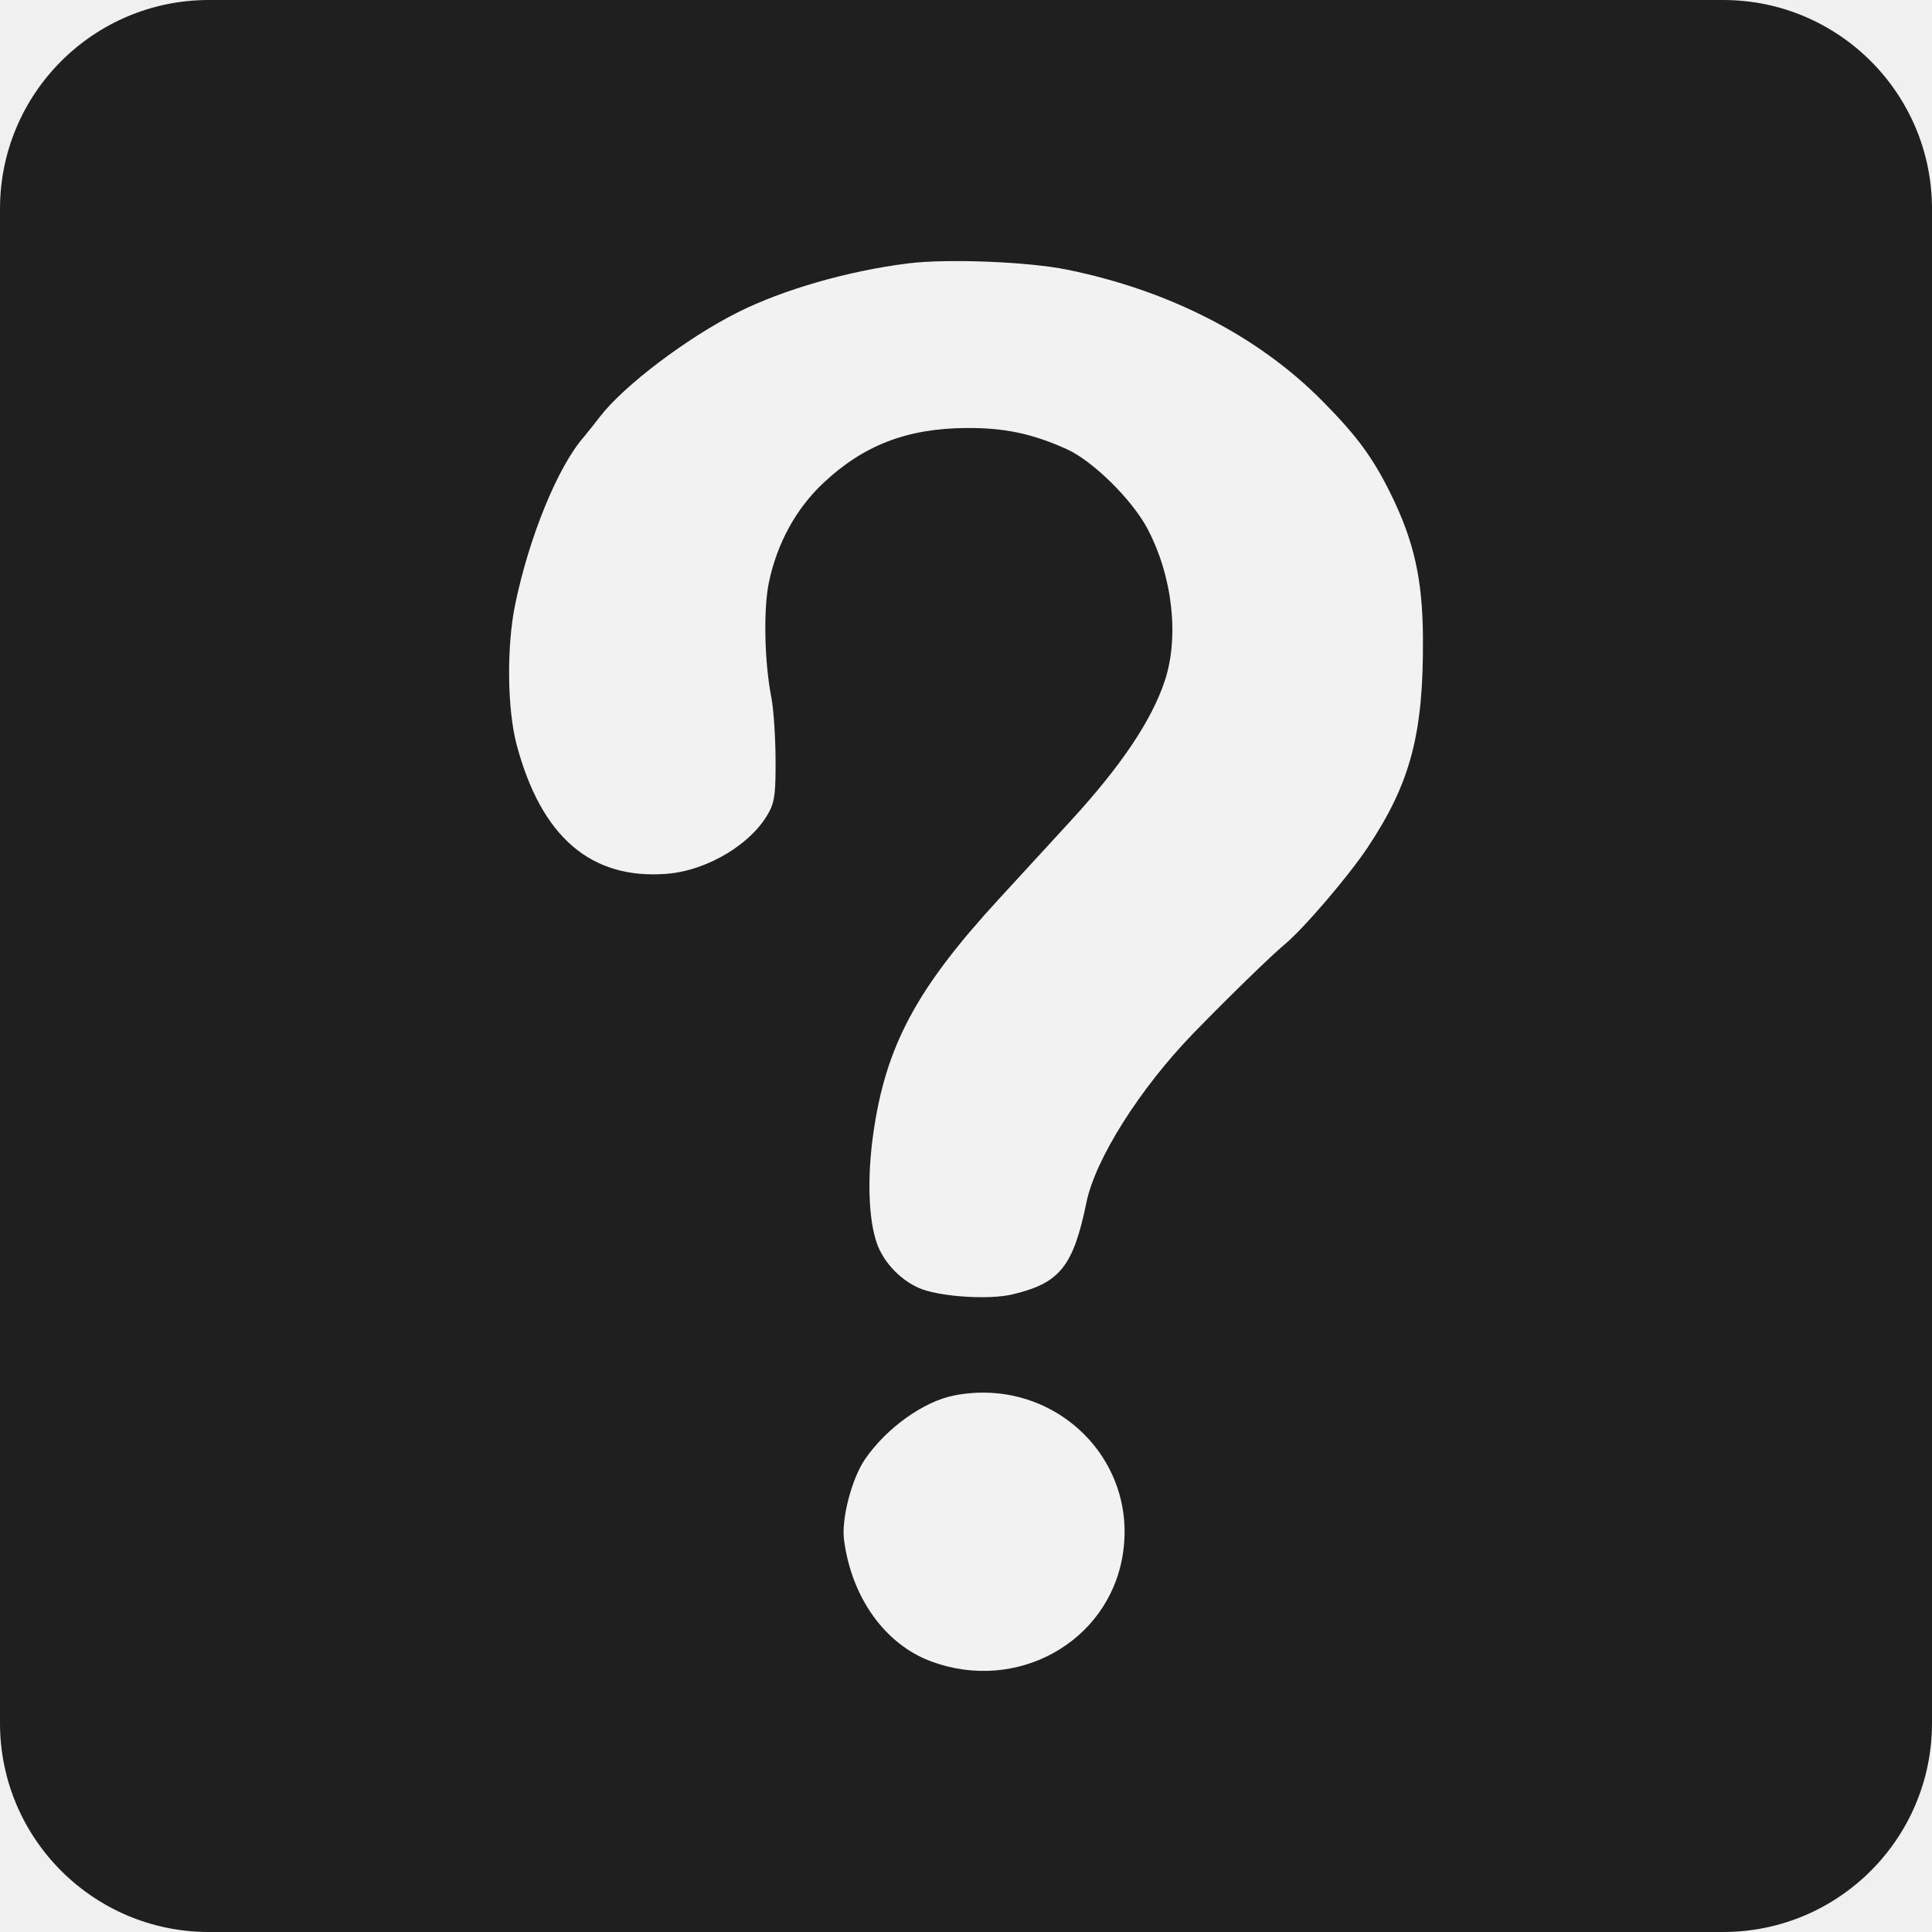
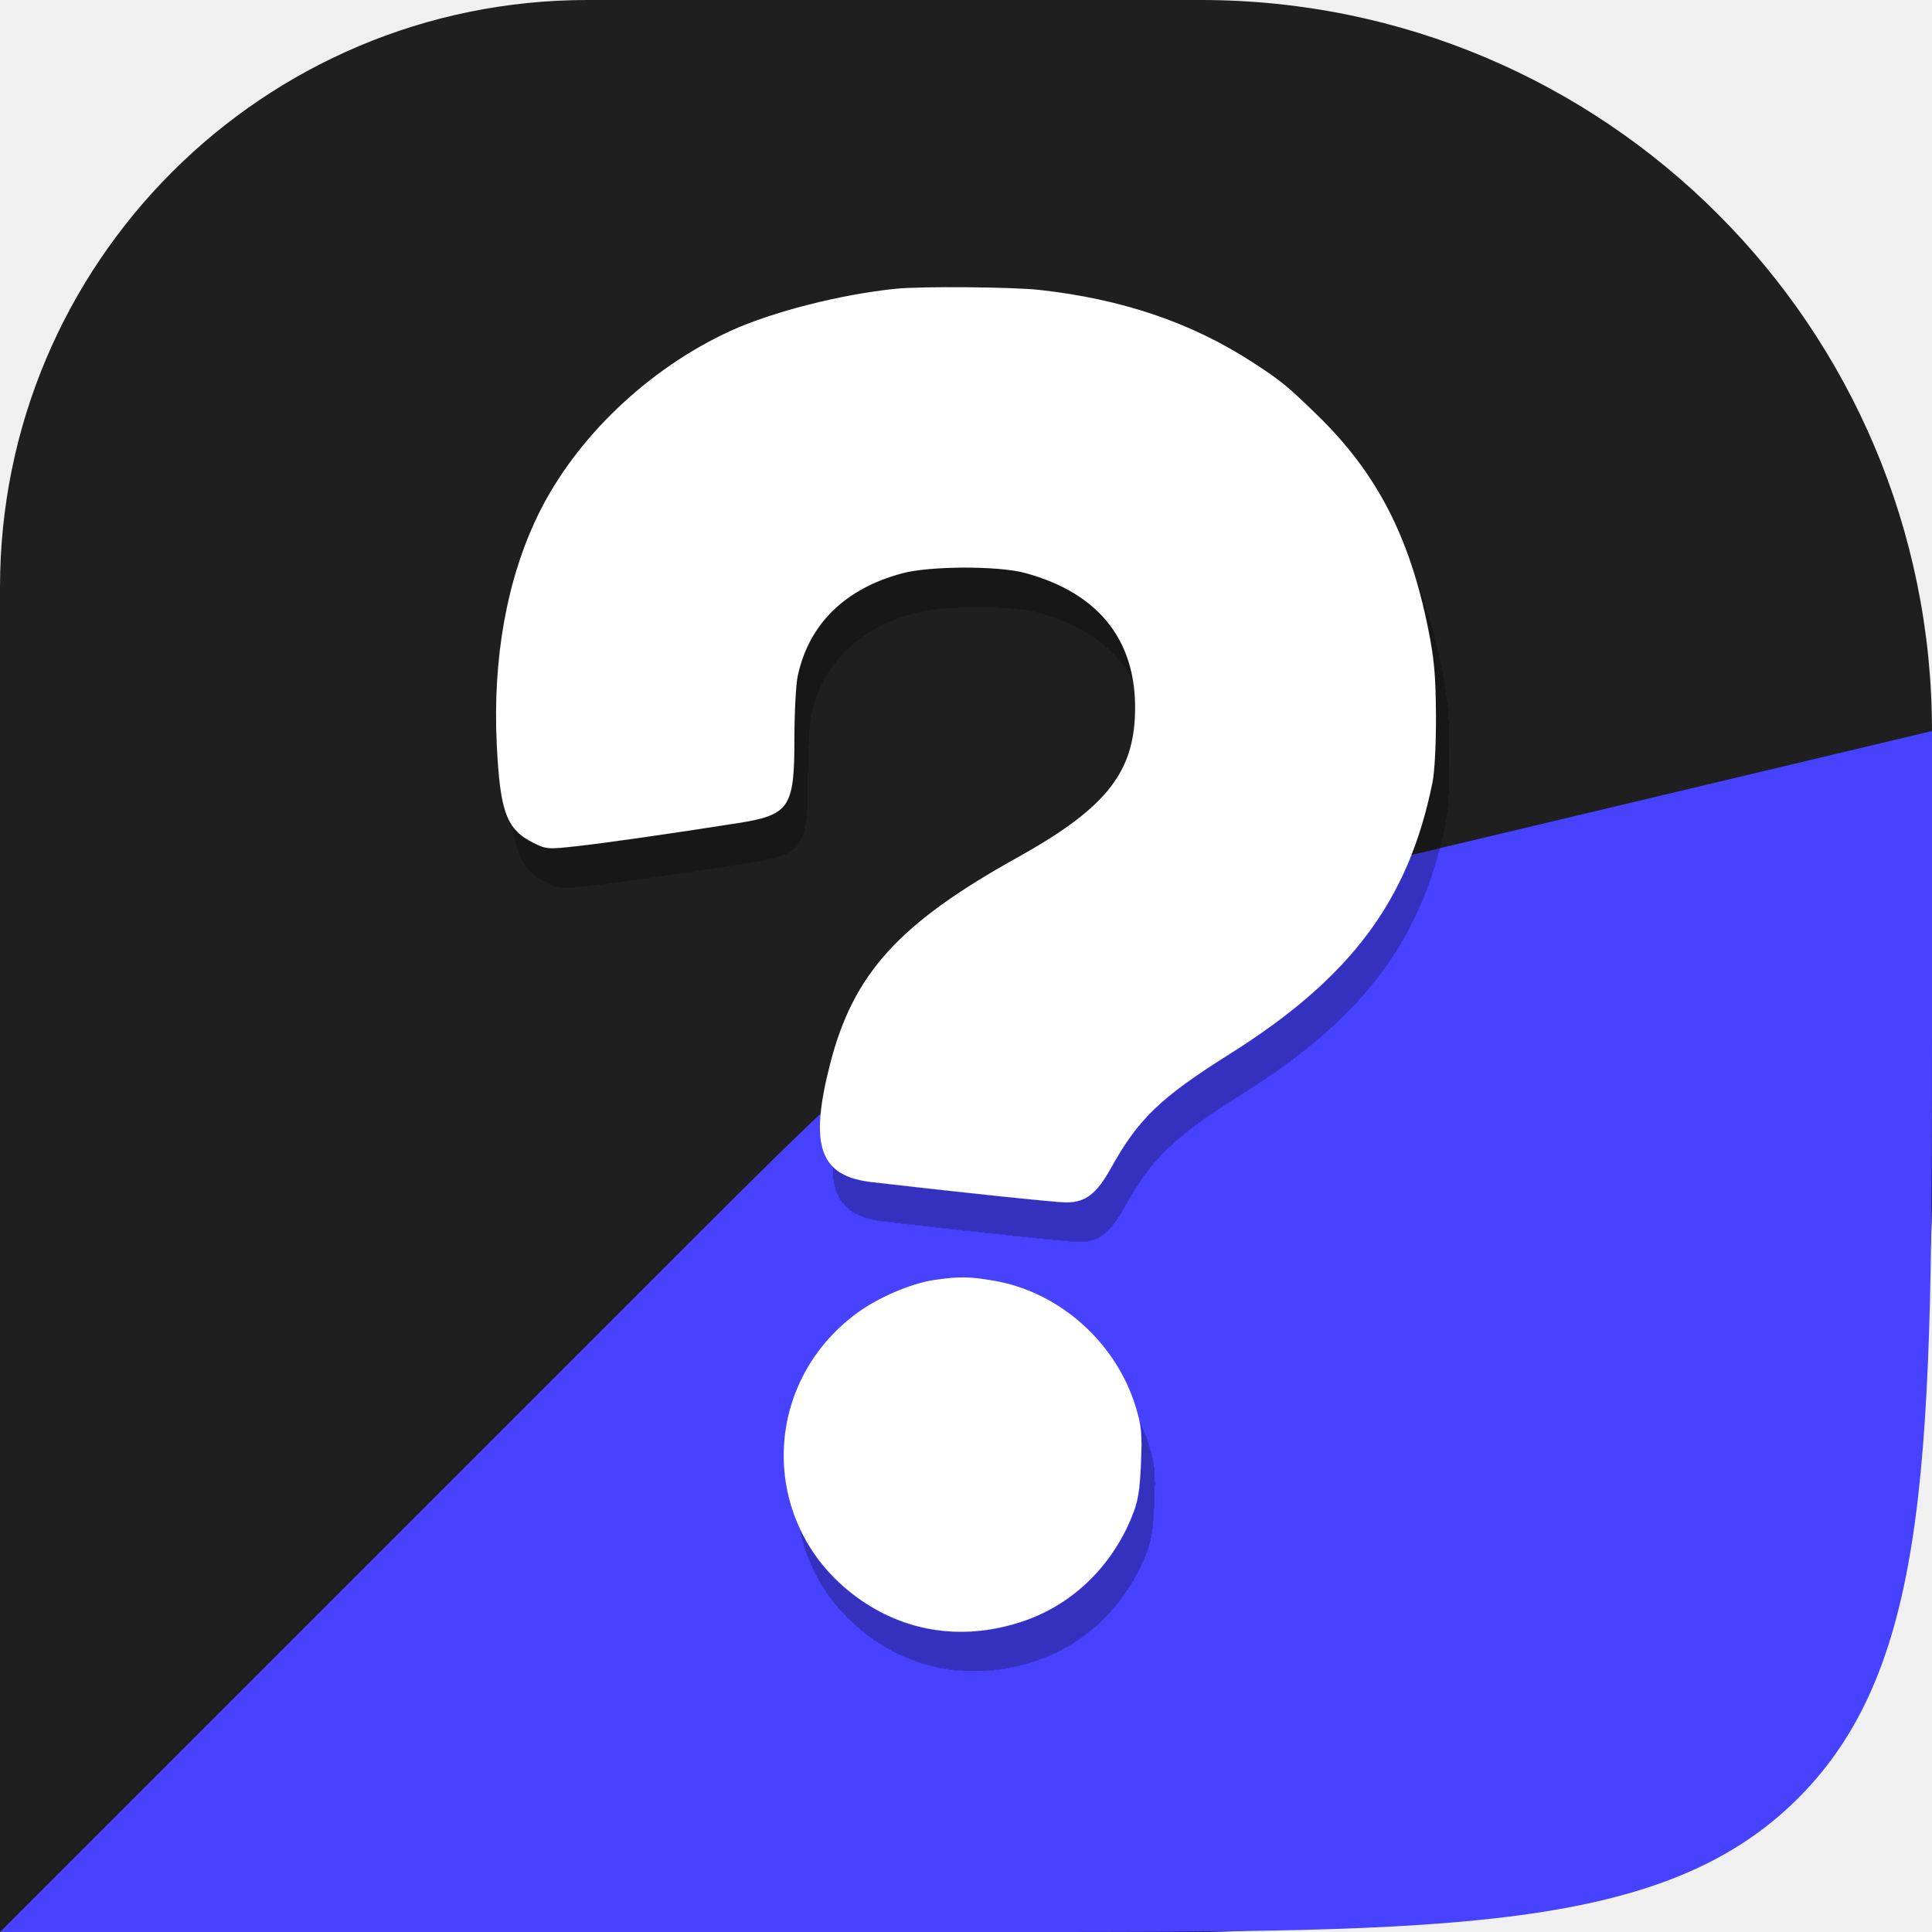
<svg xmlns="http://www.w3.org/2000/svg" width="148" height="148" fill="none">
-   <rect width="148" height="148" fill="#1F1F1F" rx="16" />
-   <path fill="#F2F2F2" fill-rule="evenodd" d="M69.548 20.179c-4.586.575-9.561 2.006-13.035 3.75-3.867 1.94-8.686 5.584-10.535 7.967a59.84 59.84 0 0 1-1.247 1.569c-1.99 2.26-4.208 7.675-5.272 12.868-.656 3.2-.603 8.009.119 10.715 1.88 7.057 5.675 10.33 11.464 9.893 3.203-.242 6.706-2.39 7.938-4.866.372-.749.45-1.48.43-4.03-.013-1.713-.157-3.788-.32-4.61-.534-2.715-.62-6.786-.184-8.847.629-2.976 2.071-5.612 4.14-7.563 3.09-2.916 6.426-4.205 10.967-4.238 2.919-.022 5.055.427 7.702 1.618 1.986.893 5.004 3.864 6.177 6.08 1.934 3.655 2.46 8.298 1.327 11.696-1.008 3.02-3.337 6.486-7.154 10.65a5501.9 5501.9 0 0 1-5.538 6.03c-6.347 6.9-8.69 11.286-9.637 18.038-.465 3.32-.36 6.498.277 8.33.536 1.546 1.983 3.007 3.51 3.547 1.66.586 5.167.784 6.854.386 3.657-.86 4.683-2.133 5.698-7.062.686-3.331 4.112-8.745 8.2-12.957 2.608-2.686 5.962-5.952 6.98-6.795 1.452-1.205 4.89-5.22 6.362-7.433 3.292-4.947 4.284-8.718 4.233-16.09-.03-4.465-.691-7.4-2.481-11.02-1.369-2.771-2.583-4.419-5.216-7.081-4.92-4.976-11.719-8.473-19.569-10.069-3-.61-9.197-.852-12.19-.476Zm3.526 86.724c-2.33.46-5.166 2.49-6.803 4.869-1.018 1.48-1.826 4.572-1.615 6.186.577 4.429 3.142 8.006 6.678 9.315C77.888 129.7 84.9 125.814 86 119.144c1.234-7.472-5.374-13.729-12.927-12.241Z" clip-rule="evenodd" />
+   <path fill="#1F1F1F" d="M0 45C0 20.147 20.147 0 45 0h47c30.928 0 56 25.072 56 56v36c0 30.928-25.072 56-56 56H0V45Z" />
+   <path fill="#4642FF" d="M52.084 95.916C63.22 84.78 68.788 79.212 75.574 75.42c6.784-3.791 14.444-5.615 29.765-9.263L148 56v22c0 32.998 0 49.497-10.251 59.749C127.497 148 110.998 148 78 148H0l52.084-52.084Z" />
+   <g filter="url(#a)">
+     <path fill="#fff" fill-rule="evenodd" d="M68.65 22.116c-4.244.431-9.508 1.773-12.696 3.236-6.306 2.894-11.864 8.205-14.725 14.073-2.397 4.915-3.495 11-3.175 17.592.254 5.213.744 6.523 2.83 7.561.97.483 1.102.492 3.44.227 2.27-.258 7.143-.957 12.153-1.744 4.007-.63 4.378-1.176 4.378-6.448 0-2.01.114-4.185.254-4.833.86-3.98 3.603-6.677 8-7.862 2.109-.568 7.347-.585 9.401-.031 5.837 1.574 8.737 5.41 8.423 11.138-.24 4.385-2.484 7.044-8.996 10.664-9.093 5.056-12.58 8.903-14.351 15.83-1.608 6.287-.802 8.566 3.194 9.034 6.317.738 14.127 1.556 14.87 1.556 1.506 0 2.343-.638 3.456-2.64 2.106-3.782 3.777-5.386 9.11-8.742 9.264-5.828 13.688-11.75 15.513-20.764.174-.862.284-2.967.27-5.205-.019-3.045-.133-4.302-.602-6.625-1.425-7.052-3.94-11.902-8.456-16.303-2.341-2.283-2.825-2.677-5.032-4.106-4.677-3.026-9.972-4.818-16.3-5.517-2.045-.225-9.06-.284-10.958-.09Zm2.93 75.933c-1.796.261-4.375 1.374-6.002 2.588-7.237 5.403-7.416 15.843-.367 21.39 3.78 2.975 8.42 3.747 13.112 2.182 3.755-1.253 6.772-4.127 8.351-7.959.501-1.216.631-1.954.725-4.13.099-2.29.046-2.878-.393-4.327-1.49-4.92-5.796-8.785-10.773-9.667-1.934-.343-2.735-.356-4.653-.077Z" clip-rule="evenodd" />
+   </g>
+   <defs>
+     <filter id="a" width="73" height="106" x="38" y="22" color-interpolation-filters="sRGB" filterUnits="userSpaceOnUse">
+       <feFlood flood-opacity="0" result="BackgroundImageFix" />
+       <feColorMatrix in="SourceAlpha" result="hardAlpha" values="0 0 0 0 0 0 0 0 0 0 0 0 0 0 0 0 0 0 127 0" />
+       <feOffset dx="1" dy="3" />
+       <feComposite in2="hardAlpha" operator="out" />
+       <feColorMatrix values="0 0 0 0 0 0 0 0 0 0 0 0 0 0 0 0 0 0 0.25 0" />
+       <feBlend in2="BackgroundImageFix" result="effect1_dropShadow_4_10" />
+       <feBlend in="SourceGraphic" in2="effect1_dropShadow_4_10" result="shape" />
+     </filter>
+   </defs>
</svg>
